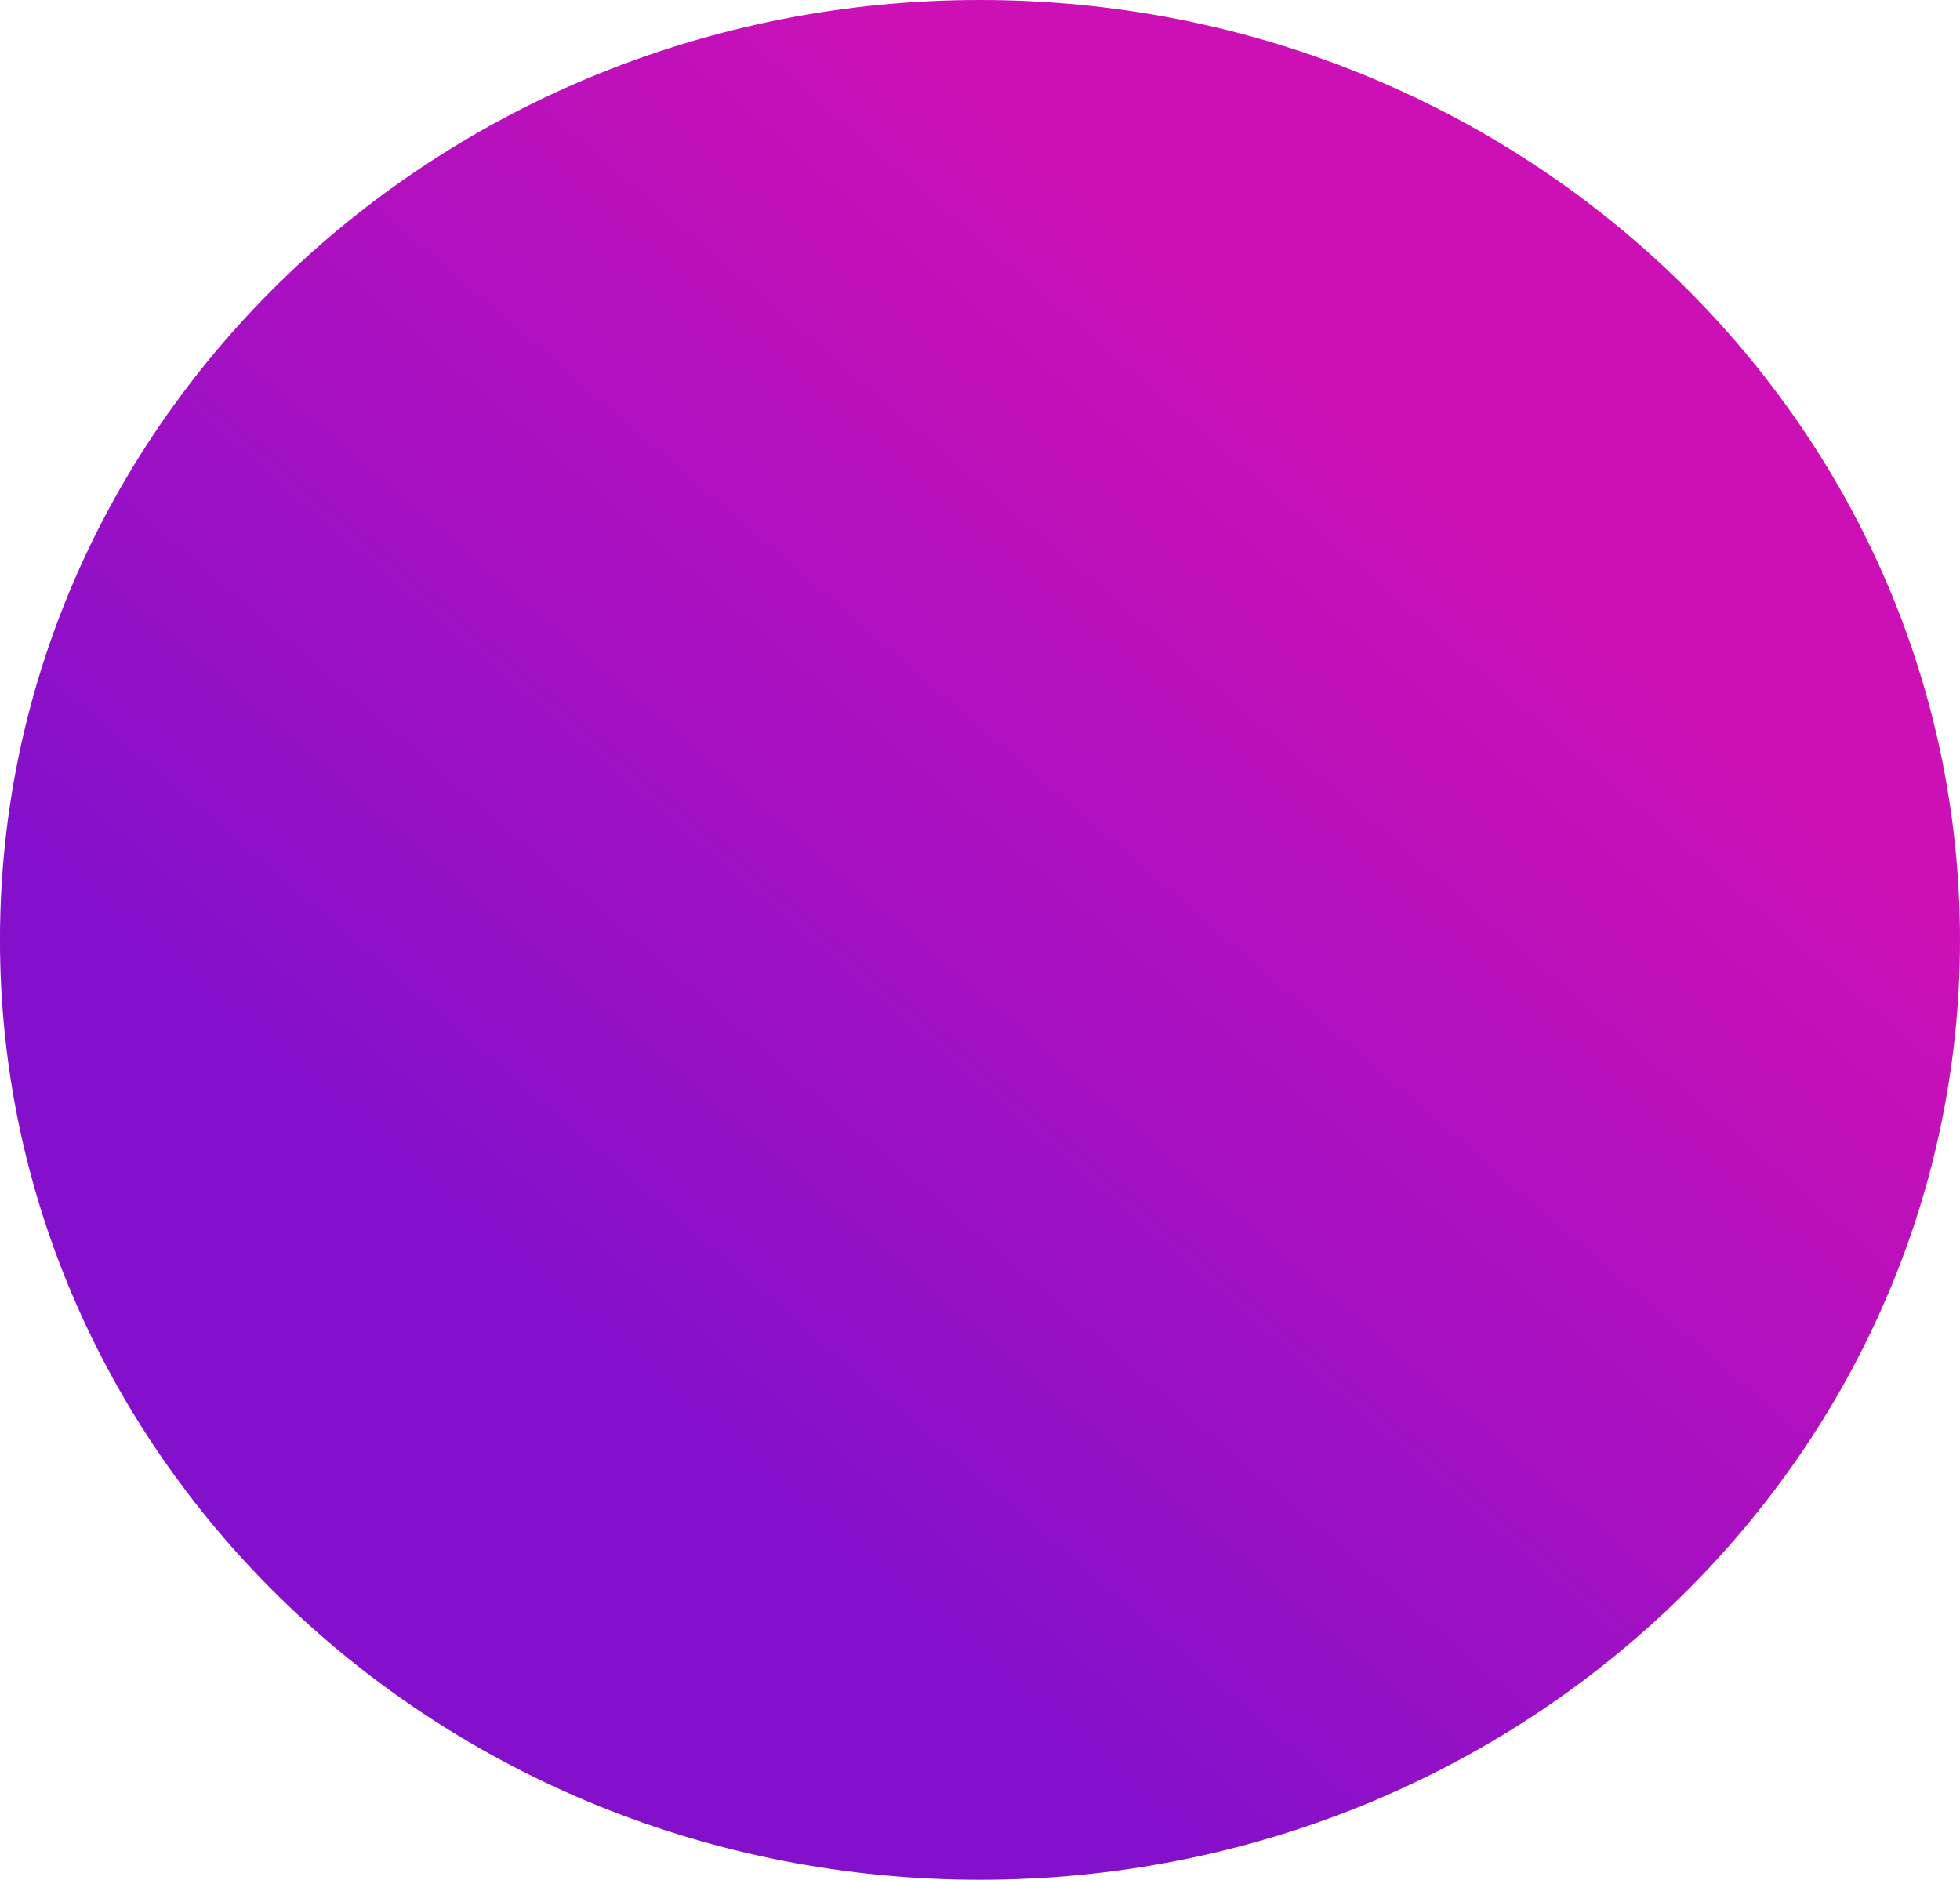
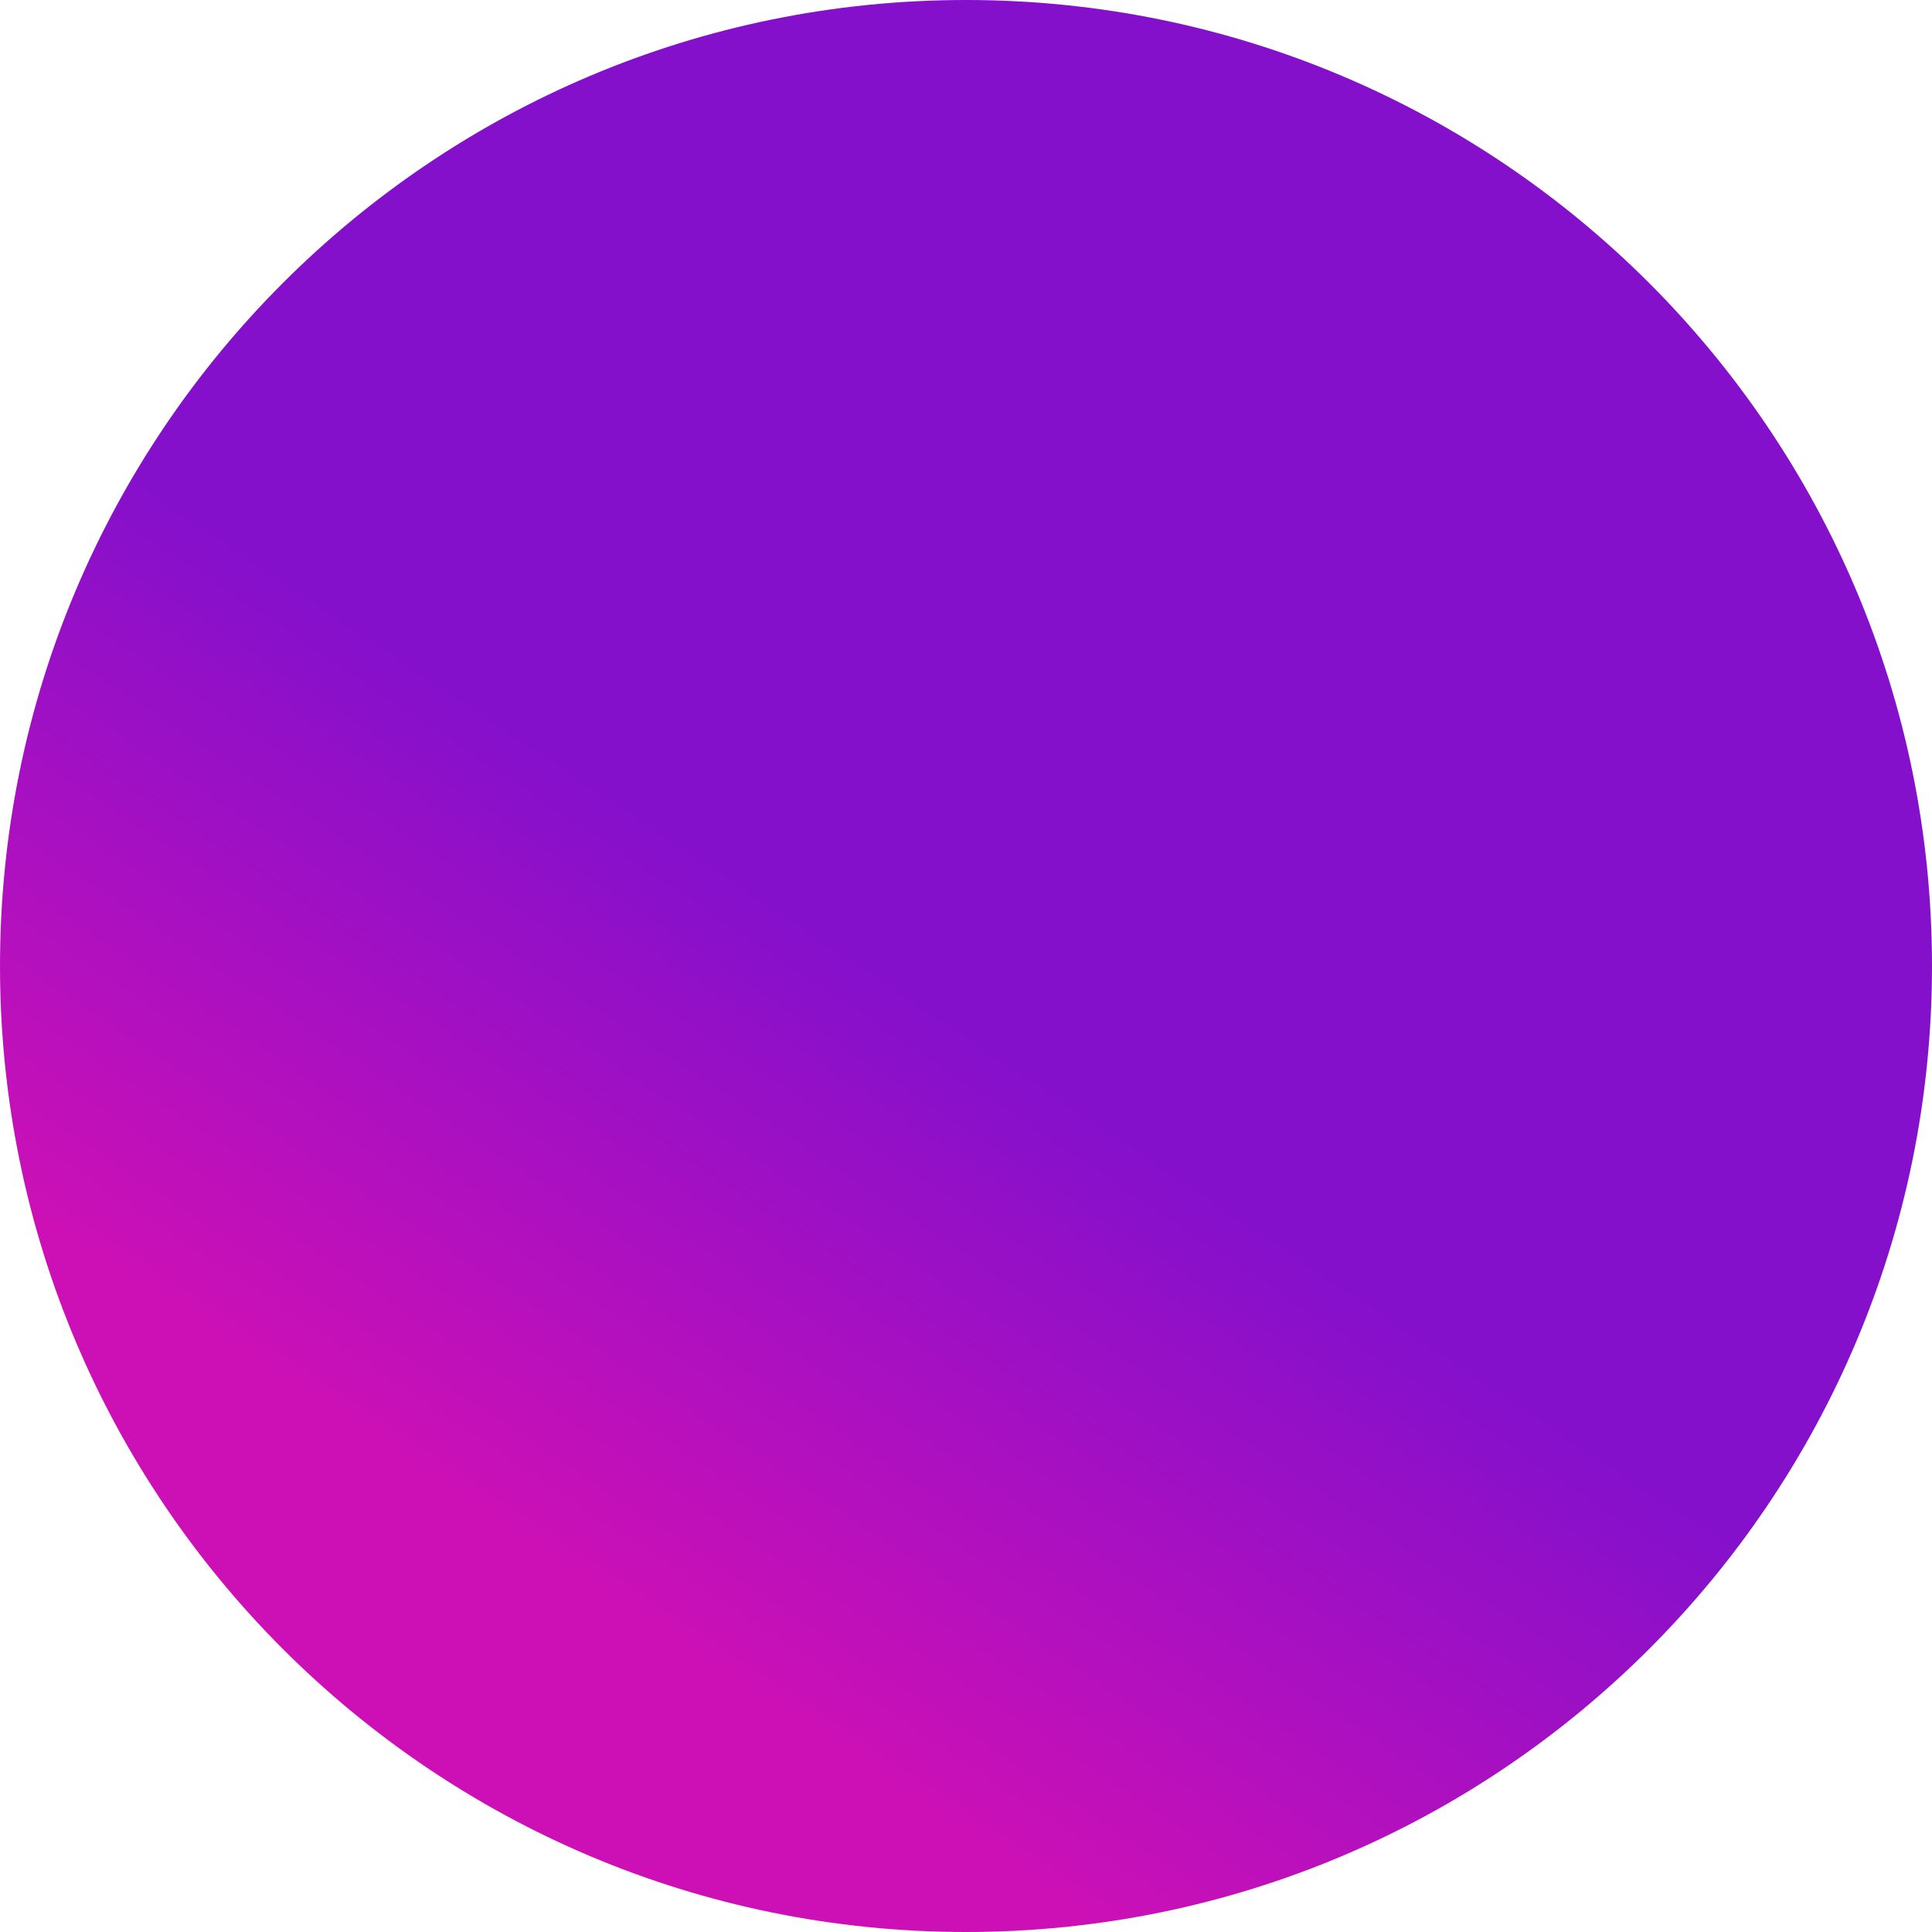
- <svg xmlns="http://www.w3.org/2000/svg" width="182.81mm" height="175.33mm" version="1.2" baseProfile="tiny-ps" viewBox="0 0 182.81 175.33">
+ <svg xmlns="http://www.w3.org/2000/svg" width="256mm" height="256mm" version="1.2" baseProfile="tiny-ps" viewBox="0 0 256 256">
  <defs>
-     <linearGradient id="linearGradient18" x1="76.239" x2="149.67" y1="194.84" y2="109.52" gradientUnits="userSpaceOnUse">
+     <linearGradient id="linearGradient" x1="75" x2="25" y1="100" y2="175" gradientUnits="userSpaceOnUse">
      <stop stop-color="#8410cc" offset="0" />
      <stop stop-color="#cc10b6" offset="1" />
    </linearGradient>
  </defs>
-   <g transform="translate(-14.967 -63.076)">
-     <ellipse cx="106.37" cy="150.74" rx="91.406" ry="87.664" fill="url(#linearGradient18)" fill-rule="evenodd" stroke-width=".265" />
-   </g>
+   <circle cx="128" cy="128" r="128" fill="url(#linearGradient)" fill-rule="evenodd" stroke-width=".25" />
</svg>
